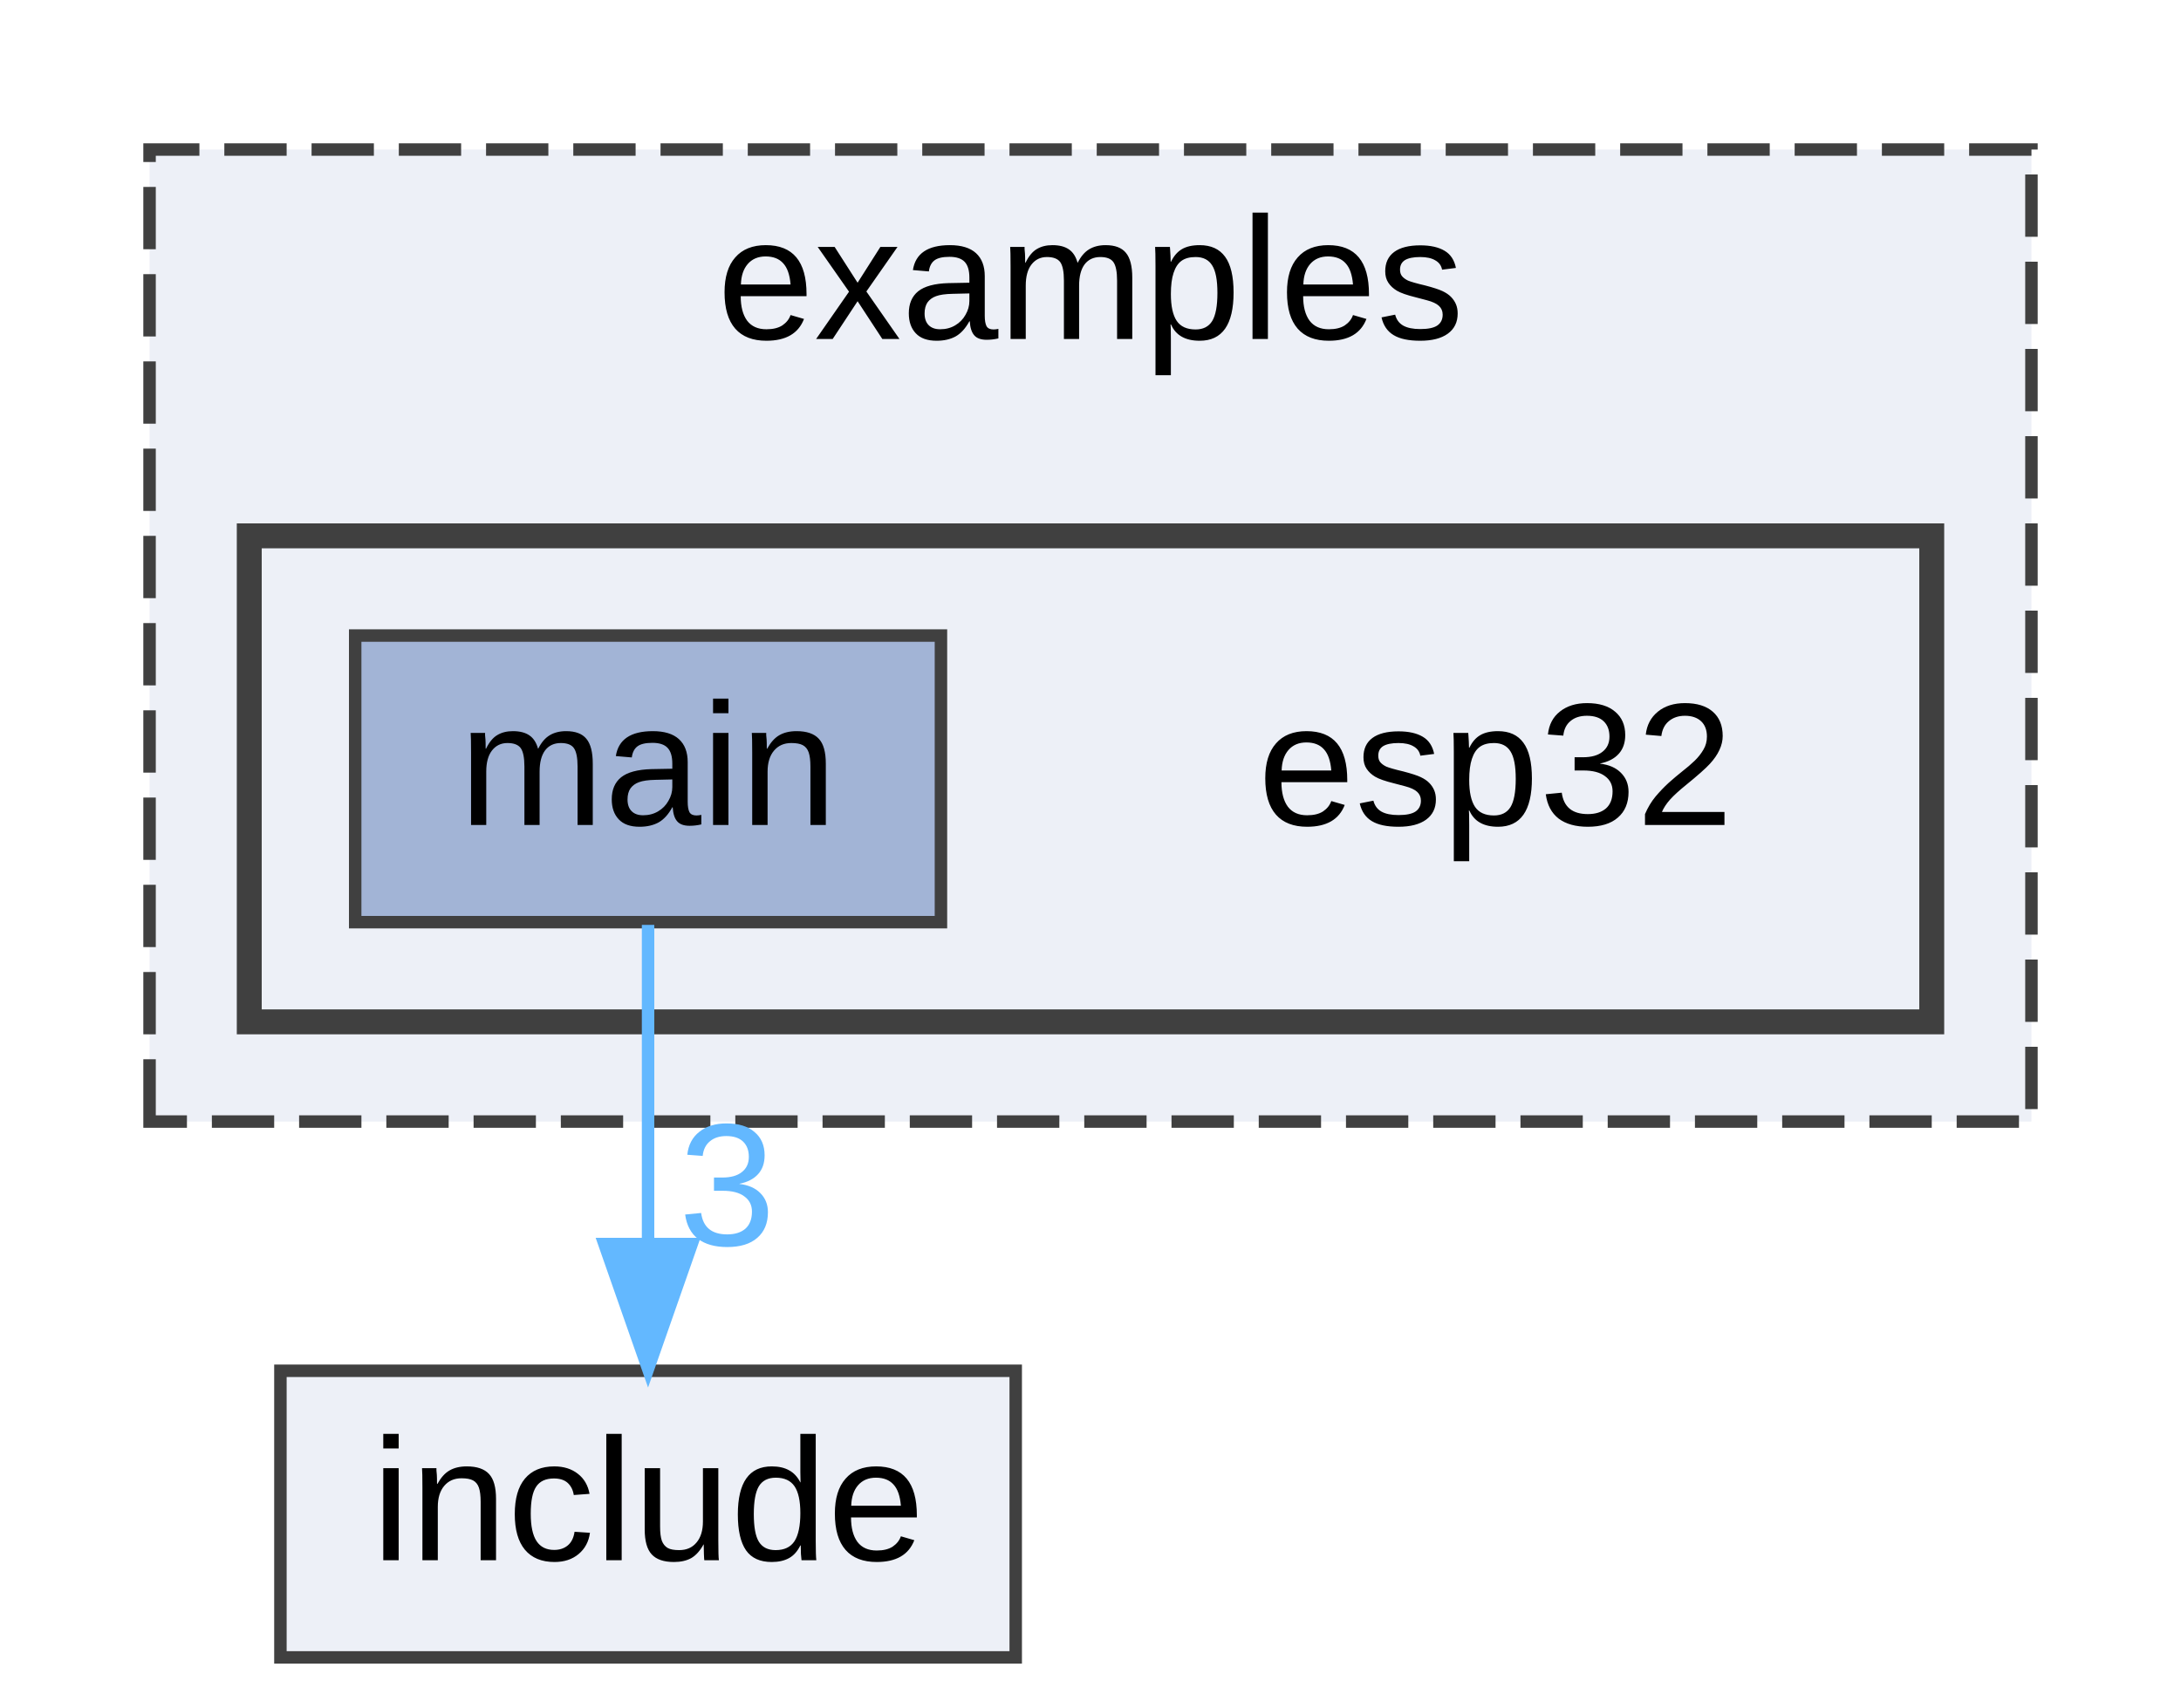
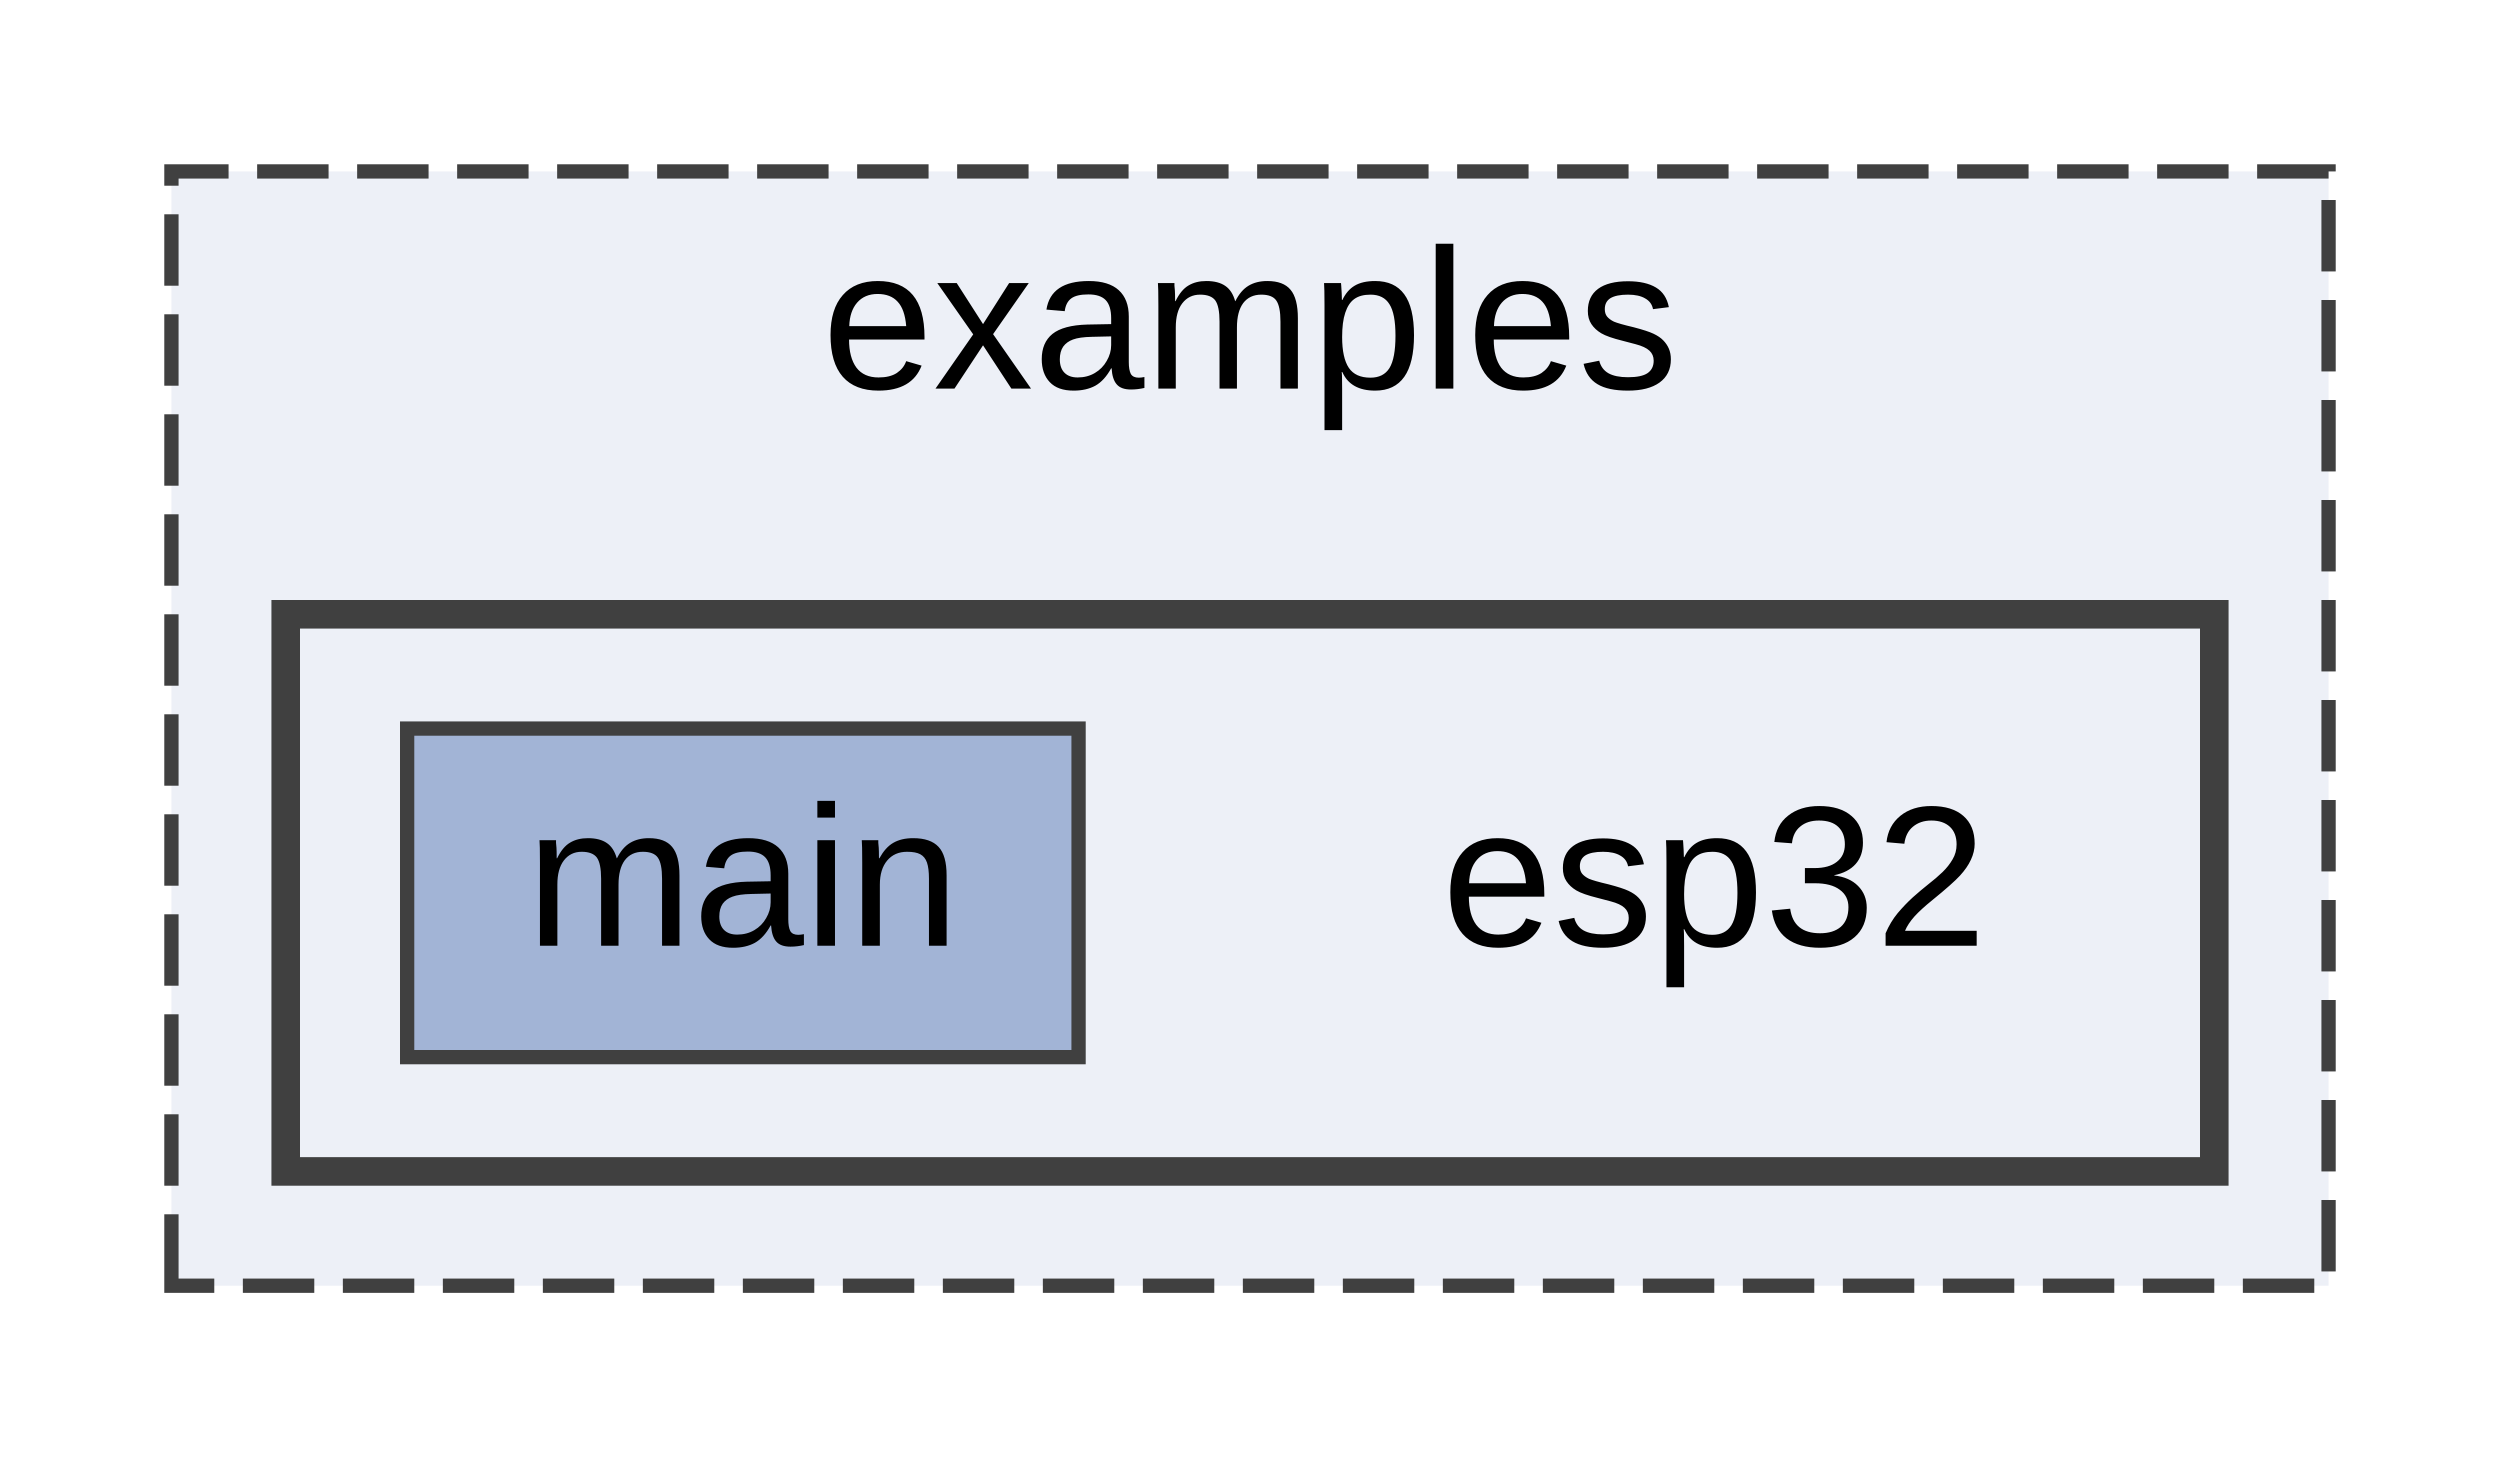
- <svg xmlns="http://www.w3.org/2000/svg" xmlns:xlink="http://www.w3.org/1999/xlink" width="175pt" height="137pt" viewBox="0.00 0.00 175.00 137.00">
-   <g id="graph0" class="graph" transform="scale(1 1) rotate(0) translate(4 133)">
+ <svg xmlns="http://www.w3.org/2000/svg" xmlns:xlink="http://www.w3.org/1999/xlink" width="175pt" height="102pt" viewBox="0.00 0.00 175.00 102.00">
+   <g id="graph0" class="graph" transform="scale(1 1) rotate(0) translate(4 98)">
    <g id="clust1" class="cluster">
      <g id="a_clust1">
        <a xlink:href="dir_d28a4824dc47e487b107a5db32ef43c4.html" target="_top" xlink:title="examples">
-           <polygon fill="#edf0f7" stroke="#404040" stroke-dasharray="5,2" points="8,-43 8,-121 159,-121 159,-43 8,-43" />
-           <text text-anchor="middle" x="83.5" y="-105.8" font-family="Arial" font-size="14.00">examples</text>
+           <polygon fill="#edf0f7" stroke="#404040" stroke-dasharray="5,2" points="8,-8 8,-86 159,-86 159,-8 8,-8" />
+           <text text-anchor="middle" x="83.5" y="-70.8" font-family="Arial" font-size="14.00">examples</text>
        </a>
      </g>
    </g>
    <g id="clust2" class="cluster">
      <g id="a_clust2">
        <a xlink:href="dir_74be4f6a8c360206df72b1bb4057fb39.html" target="_top">
-           <polygon fill="#edf0f7" stroke="#404040" stroke-width="2" points="16,-51 16,-90 151,-90 151,-51 16,-51" />
+           <polygon fill="#edf0f7" stroke="#404040" stroke-width="2" points="16,-16 16,-55 151,-55 151,-16 16,-16" />
        </a>
      </g>
    </g>
    <g id="node1" class="node">
-       <text text-anchor="middle" x="116" y="-66.8" font-family="Arial" font-size="14.00">esp32</text>
+       <text text-anchor="middle" x="116" y="-31.8" font-family="Arial" font-size="14.00">esp32</text>
    </g>
    <g id="node2" class="node">
      <g id="a_node2">
        <a xlink:href="dir_7751913d9073a449937b5bcfd50bf3a6.html" target="_top" xlink:title="main">
-           <polygon fill="#a2b4d6" stroke="#404040" points="71.5,-82 24.5,-82 24.5,-59 71.5,-59 71.5,-82" />
-           <text text-anchor="middle" x="48" y="-66.8" font-family="Arial" font-size="14.00">main</text>
-         </a>
-       </g>
-     </g>
-     <g id="node3" class="node">
-       <g id="a_node3">
-         <a xlink:href="dir_d44c64559bbebec7f509842c48db8b23.html" target="_top" xlink:title="include">
-           <polygon fill="#edf0f7" stroke="#404040" points="77.5,-23 18.5,-23 18.5,0 77.5,0 77.5,-23" />
-           <text text-anchor="middle" x="48" y="-7.8" font-family="Arial" font-size="14.00">include</text>
-         </a>
-       </g>
-     </g>
-     <g id="edge1" class="edge">
-       <g id="a_edge1">
-         <a xlink:href="dir_000004_000003.html" target="_top">
-           <path fill="none" stroke="#63b8ff" d="M48,-58.78C48,-51.61 48,-41.95 48,-33.31" />
-           <polygon fill="#63b8ff" stroke="#63b8ff" points="51.5,-33.17 48,-23.17 44.5,-33.17 51.5,-33.17" />
-         </a>
-       </g>
-       <g id="a_edge1-headlabel">
-         <a xlink:href="dir_000004_000003.html" target="_top" xlink:title="3">
-           <text text-anchor="middle" x="54.34" y="-33.07" font-family="Arial" font-size="14.00" fill="#63b8ff">3</text>
+           <polygon fill="#a2b4d6" stroke="#404040" points="71.5,-47 24.5,-47 24.5,-24 71.5,-24 71.5,-47" />
+           <text text-anchor="middle" x="48" y="-31.8" font-family="Arial" font-size="14.00">main</text>
        </a>
      </g>
    </g>
  </g>
</svg>
